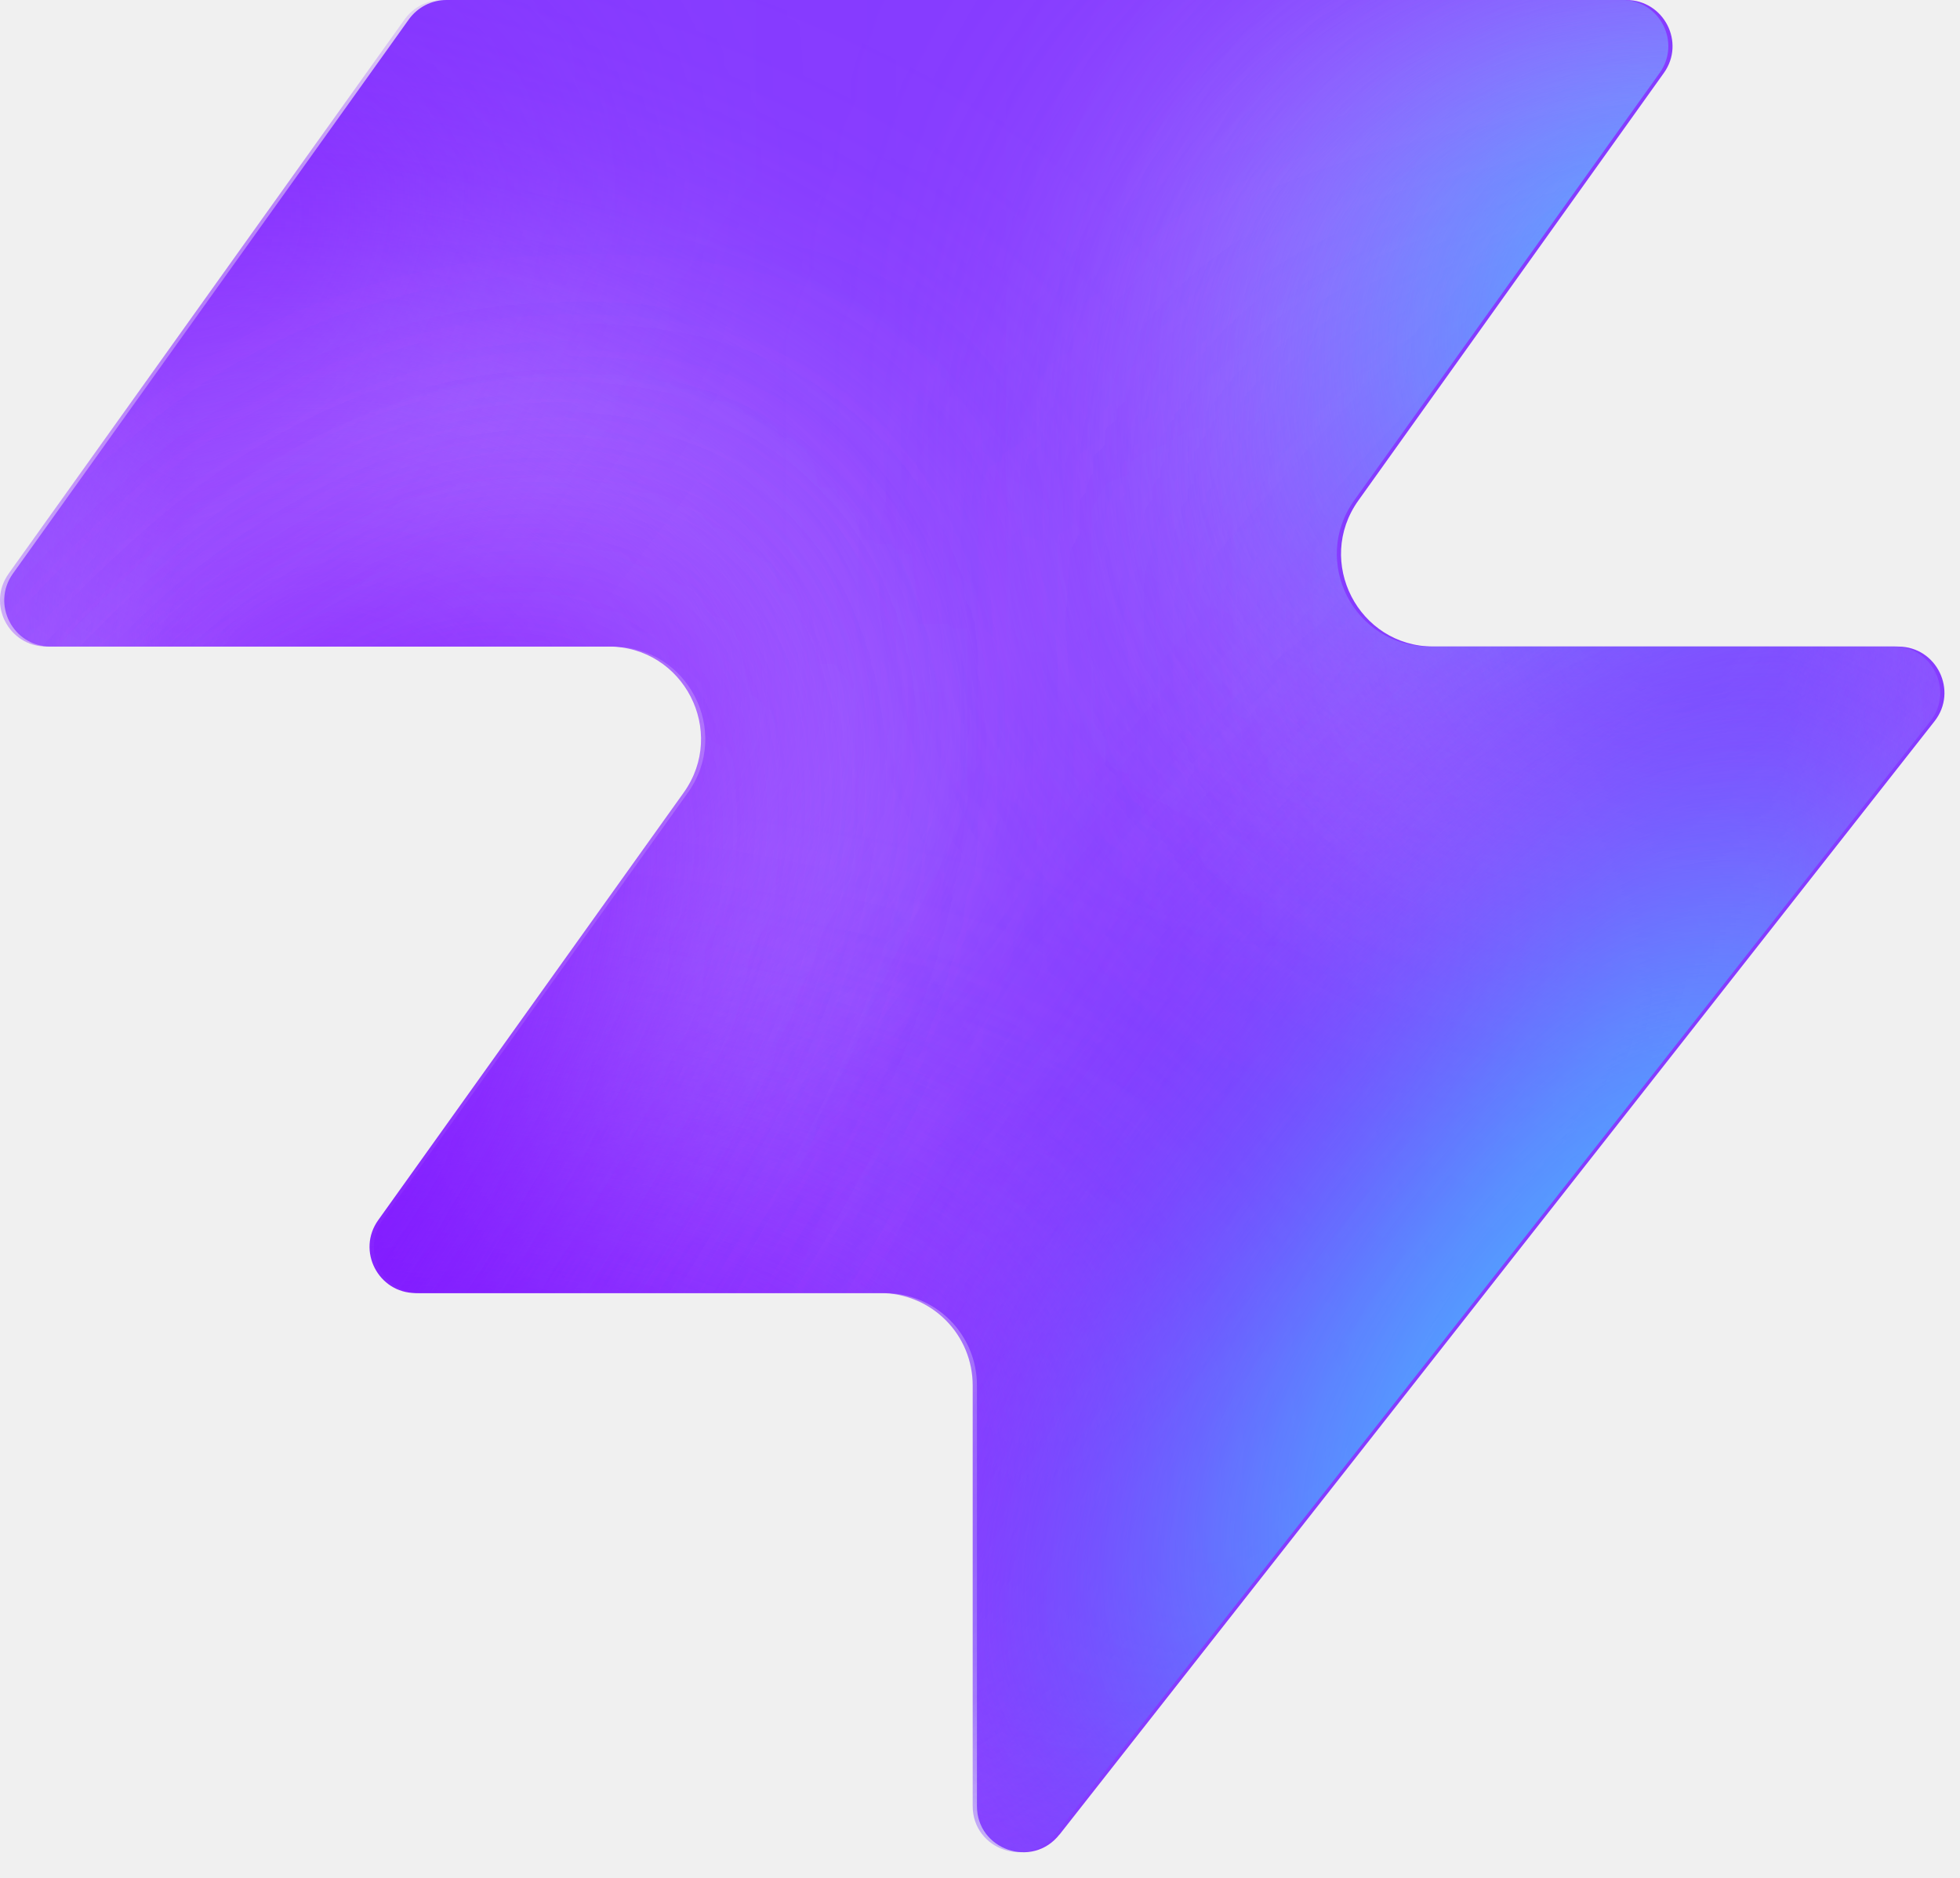
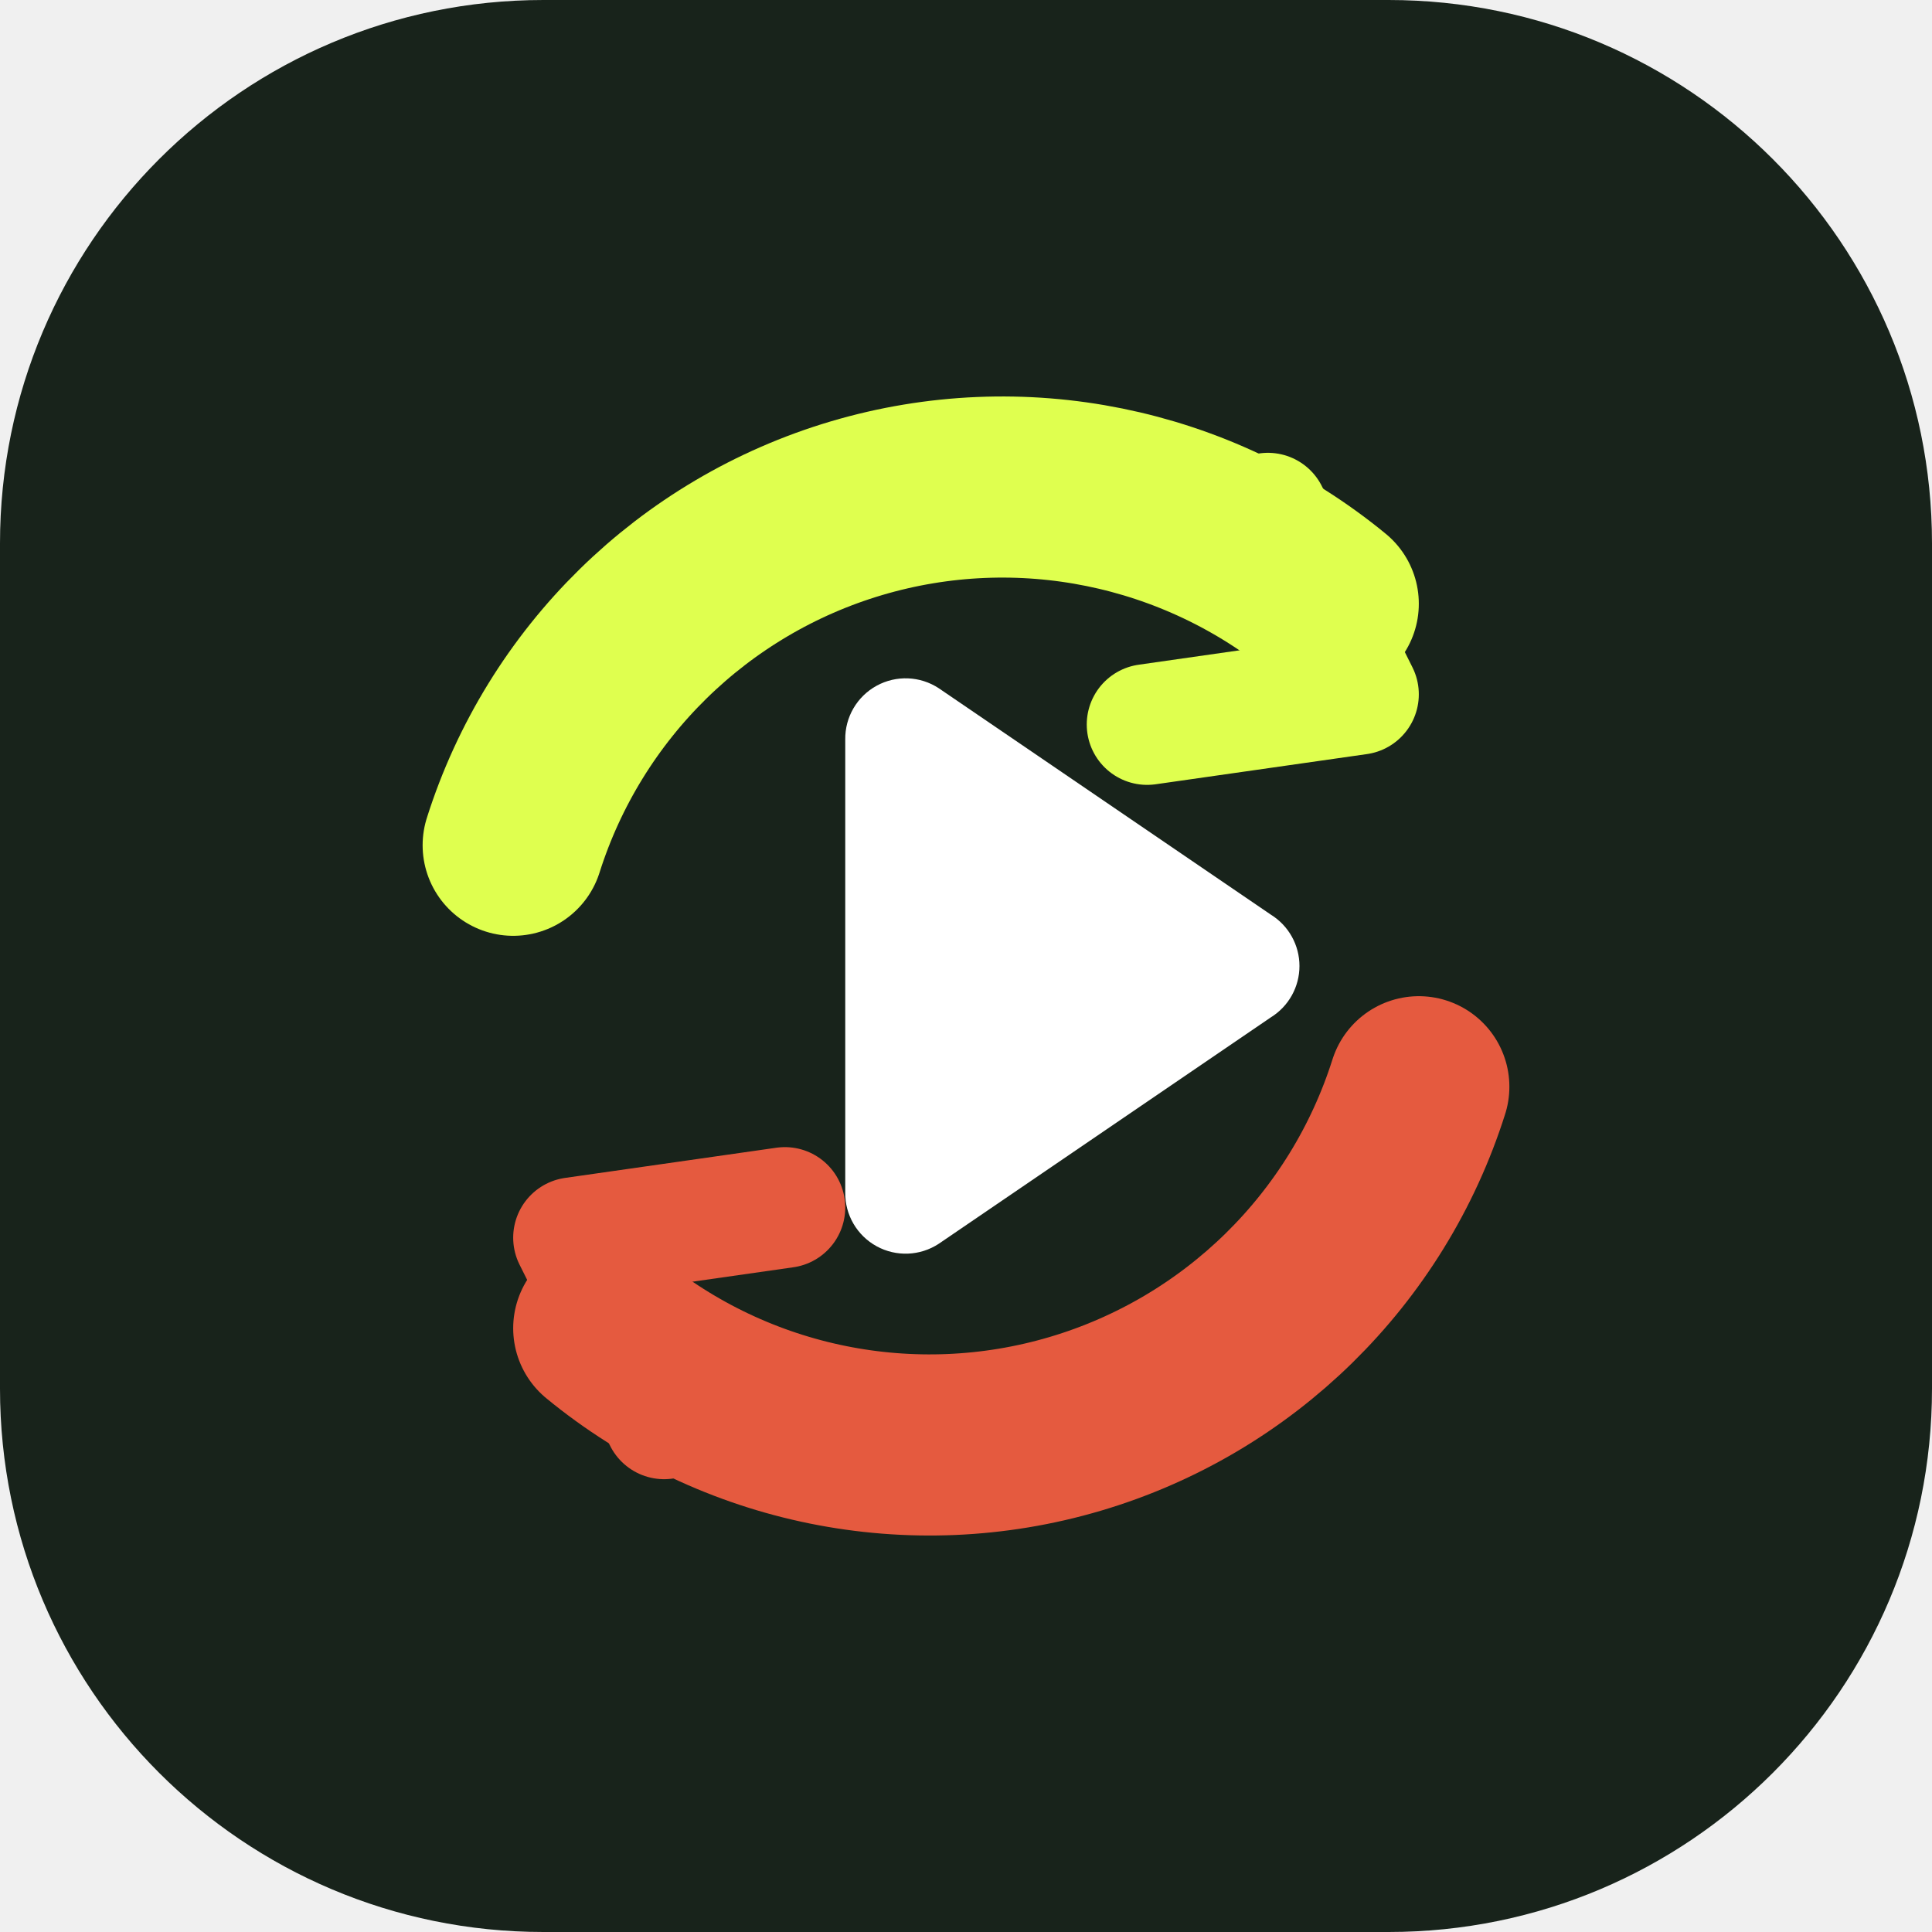
- <svg xmlns="http://www.w3.org/2000/svg" width="48" height="46" fill="none" viewBox="0 0 48 46">
-   <path fill="#863bff" d="M25.946 44.938c-.664.845-2.021.375-2.021-.698V33.937a2.26 2.26 0 0 0-2.262-2.262H10.287c-.92 0-1.456-1.04-.92-1.788l7.48-10.471c1.07-1.497 0-3.578-1.842-3.578H1.237c-.92 0-1.456-1.04-.92-1.788L10.013.474c.214-.297.556-.474.92-.474h28.894c.92 0 1.456 1.04.92 1.788l-7.48 10.471c-1.07 1.498 0 3.579 1.842 3.579h11.377c.943 0 1.473 1.088.89 1.83L25.947 44.94z" style="fill:#863bff;fill:color(display-p3 .525 .23 1);fill-opacity:1" />
-   <mask id="a" width="48" height="46" x="0" y="0" maskUnits="userSpaceOnUse" style="mask-type:alpha">
-     <path fill="#000" d="M25.842 44.938c-.664.844-2.021.375-2.021-.698V33.937a2.26 2.26 0 0 0-2.262-2.262H10.183c-.92 0-1.456-1.04-.92-1.788l7.48-10.471c1.07-1.498 0-3.579-1.842-3.579H1.133c-.92 0-1.456-1.04-.92-1.787L9.91.473c.214-.297.556-.474.92-.474h28.894c.92 0 1.456 1.04.92 1.788l-7.48 10.471c-1.07 1.498 0 3.578 1.842 3.578h11.377c.943 0 1.473 1.088.89 1.832L25.843 44.94z" style="fill:#000;fill-opacity:1" />
-   </mask>
-   <g mask="url(#a)">
-     <g filter="url(#b)">
-       <ellipse cx="5.508" cy="14.704" fill="#ede6ff" rx="5.508" ry="14.704" style="fill:#ede6ff;fill:color(display-p3 .927 .903 1);fill-opacity:1" transform="matrix(.00324 1 1 -.00324 -4.47 31.516)" />
-     </g>
-     <g filter="url(#c)">
-       <ellipse cx="10.399" cy="29.851" fill="#ede6ff" rx="10.399" ry="29.851" style="fill:#ede6ff;fill:color(display-p3 .927 .903 1);fill-opacity:1" transform="matrix(.00324 1 1 -.00324 -39.328 7.883)" />
-     </g>
-     <g filter="url(#d)">
-       <ellipse cx="5.508" cy="30.487" fill="#7e14ff" rx="5.508" ry="30.487" style="fill:#7e14ff;fill:color(display-p3 .492 .077 1);fill-opacity:1" transform="rotate(89.814 -25.913 -14.639)scale(1 -1)" />
-     </g>
-     <g filter="url(#e)">
-       <ellipse cx="5.508" cy="30.599" fill="#7e14ff" rx="5.508" ry="30.599" style="fill:#7e14ff;fill:color(display-p3 .492 .077 1);fill-opacity:1" transform="rotate(89.814 -32.644 -3.334)scale(1 -1)" />
-     </g>
-     <g filter="url(#f)">
-       <ellipse cx="5.508" cy="30.599" fill="#7e14ff" rx="5.508" ry="30.599" style="fill:#7e14ff;fill:color(display-p3 .492 .077 1);fill-opacity:1" transform="matrix(.00324 1 1 -.00324 -34.34 30.47)" />
-     </g>
-     <g filter="url(#g)">
-       <ellipse cx="14.072" cy="22.078" fill="#ede6ff" rx="14.072" ry="22.078" style="fill:#ede6ff;fill:color(display-p3 .927 .903 1);fill-opacity:1" transform="rotate(93.35 24.506 48.493)scale(-1 1)" />
-     </g>
-     <g filter="url(#h)">
-       <ellipse cx="3.47" cy="21.501" fill="#7e14ff" rx="3.47" ry="21.501" style="fill:#7e14ff;fill:color(display-p3 .492 .077 1);fill-opacity:1" transform="rotate(89.009 28.708 47.59)scale(-1 1)" />
-     </g>
-     <g filter="url(#i)">
-       <ellipse cx="3.47" cy="21.501" fill="#7e14ff" rx="3.47" ry="21.501" style="fill:#7e14ff;fill:color(display-p3 .492 .077 1);fill-opacity:1" transform="rotate(89.009 28.708 47.59)scale(-1 1)" />
-     </g>
-     <g filter="url(#j)">
-       <ellipse cx=".387" cy="8.972" fill="#7e14ff" rx="4.407" ry="29.108" style="fill:#7e14ff;fill:color(display-p3 .492 .077 1);fill-opacity:1" transform="rotate(39.51 .387 8.972)" />
-     </g>
-     <g filter="url(#k)">
-       <ellipse cx="47.523" cy="-6.092" fill="#7e14ff" rx="4.407" ry="29.108" style="fill:#7e14ff;fill:color(display-p3 .492 .077 1);fill-opacity:1" transform="rotate(37.892 47.523 -6.092)" />
-     </g>
-     <g filter="url(#l)">
-       <ellipse cx="41.412" cy="6.333" fill="#47bfff" rx="5.971" ry="9.665" style="fill:#47bfff;fill:color(display-p3 .28 .748 1);fill-opacity:1" transform="rotate(37.892 41.412 6.333)" />
-     </g>
-     <g filter="url(#m)">
-       <ellipse cx="-1.879" cy="38.332" fill="#7e14ff" rx="4.407" ry="29.108" style="fill:#7e14ff;fill:color(display-p3 .492 .077 1);fill-opacity:1" transform="rotate(37.892 -1.88 38.332)" />
-     </g>
-     <g filter="url(#n)">
-       <ellipse cx="-1.879" cy="38.332" fill="#7e14ff" rx="4.407" ry="29.108" style="fill:#7e14ff;fill:color(display-p3 .492 .077 1);fill-opacity:1" transform="rotate(37.892 -1.88 38.332)" />
-     </g>
-     <g filter="url(#o)">
-       <ellipse cx="35.651" cy="29.907" fill="#7e14ff" rx="4.407" ry="29.108" style="fill:#7e14ff;fill:color(display-p3 .492 .077 1);fill-opacity:1" transform="rotate(37.892 35.651 29.907)" />
-     </g>
-     <g filter="url(#p)">
-       <ellipse cx="38.418" cy="32.4" fill="#47bfff" rx="5.971" ry="15.297" style="fill:#47bfff;fill:color(display-p3 .28 .748 1);fill-opacity:1" transform="rotate(37.892 38.418 32.4)" />
-     </g>
-   </g>
-   <defs>
-     <filter id="b" width="60.045" height="41.654" x="-19.77" y="16.149" color-interpolation-filters="sRGB" filterUnits="userSpaceOnUse">
-       <feFlood flood-opacity="0" result="BackgroundImageFix" />
-       <feBlend in="SourceGraphic" in2="BackgroundImageFix" result="shape" />
-       <feGaussianBlur result="effect1_foregroundBlur_2002_17158" stdDeviation="7.659" />
-     </filter>
-     <filter id="c" width="90.34" height="51.437" x="-54.613" y="-7.533" color-interpolation-filters="sRGB" filterUnits="userSpaceOnUse">
-       <feFlood flood-opacity="0" result="BackgroundImageFix" />
-       <feBlend in="SourceGraphic" in2="BackgroundImageFix" result="shape" />
-       <feGaussianBlur result="effect1_foregroundBlur_2002_17158" stdDeviation="7.659" />
-     </filter>
-     <filter id="d" width="79.355" height="29.4" x="-49.64" y="2.03" color-interpolation-filters="sRGB" filterUnits="userSpaceOnUse">
-       <feFlood flood-opacity="0" result="BackgroundImageFix" />
-       <feBlend in="SourceGraphic" in2="BackgroundImageFix" result="shape" />
-       <feGaussianBlur result="effect1_foregroundBlur_2002_17158" stdDeviation="4.596" />
-     </filter>
-     <filter id="e" width="79.579" height="29.4" x="-45.045" y="20.029" color-interpolation-filters="sRGB" filterUnits="userSpaceOnUse">
-       <feFlood flood-opacity="0" result="BackgroundImageFix" />
-       <feBlend in="SourceGraphic" in2="BackgroundImageFix" result="shape" />
-       <feGaussianBlur result="effect1_foregroundBlur_2002_17158" stdDeviation="4.596" />
-     </filter>
-     <filter id="f" width="79.579" height="29.4" x="-43.513" y="21.178" color-interpolation-filters="sRGB" filterUnits="userSpaceOnUse">
-       <feFlood flood-opacity="0" result="BackgroundImageFix" />
-       <feBlend in="SourceGraphic" in2="BackgroundImageFix" result="shape" />
-       <feGaussianBlur result="effect1_foregroundBlur_2002_17158" stdDeviation="4.596" />
-     </filter>
-     <filter id="g" width="74.749" height="58.852" x="15.756" y="-17.901" color-interpolation-filters="sRGB" filterUnits="userSpaceOnUse">
-       <feFlood flood-opacity="0" result="BackgroundImageFix" />
-       <feBlend in="SourceGraphic" in2="BackgroundImageFix" result="shape" />
-       <feGaussianBlur result="effect1_foregroundBlur_2002_17158" stdDeviation="7.659" />
-     </filter>
-     <filter id="h" width="61.377" height="25.362" x="23.548" y="2.284" color-interpolation-filters="sRGB" filterUnits="userSpaceOnUse">
-       <feFlood flood-opacity="0" result="BackgroundImageFix" />
-       <feBlend in="SourceGraphic" in2="BackgroundImageFix" result="shape" />
-       <feGaussianBlur result="effect1_foregroundBlur_2002_17158" stdDeviation="4.596" />
-     </filter>
-     <filter id="i" width="61.377" height="25.362" x="23.548" y="2.284" color-interpolation-filters="sRGB" filterUnits="userSpaceOnUse">
-       <feFlood flood-opacity="0" result="BackgroundImageFix" />
-       <feBlend in="SourceGraphic" in2="BackgroundImageFix" result="shape" />
-       <feGaussianBlur result="effect1_foregroundBlur_2002_17158" stdDeviation="4.596" />
-     </filter>
-     <filter id="j" width="56.045" height="63.649" x="-27.636" y="-22.853" color-interpolation-filters="sRGB" filterUnits="userSpaceOnUse">
-       <feFlood flood-opacity="0" result="BackgroundImageFix" />
-       <feBlend in="SourceGraphic" in2="BackgroundImageFix" result="shape" />
-       <feGaussianBlur result="effect1_foregroundBlur_2002_17158" stdDeviation="4.596" />
-     </filter>
-     <filter id="k" width="54.814" height="64.646" x="20.116" y="-38.415" color-interpolation-filters="sRGB" filterUnits="userSpaceOnUse">
-       <feFlood flood-opacity="0" result="BackgroundImageFix" />
-       <feBlend in="SourceGraphic" in2="BackgroundImageFix" result="shape" />
-       <feGaussianBlur result="effect1_foregroundBlur_2002_17158" stdDeviation="4.596" />
-     </filter>
-     <filter id="l" width="33.541" height="35.313" x="24.641" y="-11.323" color-interpolation-filters="sRGB" filterUnits="userSpaceOnUse">
-       <feFlood flood-opacity="0" result="BackgroundImageFix" />
-       <feBlend in="SourceGraphic" in2="BackgroundImageFix" result="shape" />
-       <feGaussianBlur result="effect1_foregroundBlur_2002_17158" stdDeviation="4.596" />
-     </filter>
-     <filter id="m" width="54.814" height="64.646" x="-29.286" y="6.009" color-interpolation-filters="sRGB" filterUnits="userSpaceOnUse">
-       <feFlood flood-opacity="0" result="BackgroundImageFix" />
-       <feBlend in="SourceGraphic" in2="BackgroundImageFix" result="shape" />
-       <feGaussianBlur result="effect1_foregroundBlur_2002_17158" stdDeviation="4.596" />
-     </filter>
-     <filter id="n" width="54.814" height="64.646" x="-29.286" y="6.009" color-interpolation-filters="sRGB" filterUnits="userSpaceOnUse">
-       <feFlood flood-opacity="0" result="BackgroundImageFix" />
-       <feBlend in="SourceGraphic" in2="BackgroundImageFix" result="shape" />
-       <feGaussianBlur result="effect1_foregroundBlur_2002_17158" stdDeviation="4.596" />
-     </filter>
-     <filter id="o" width="54.814" height="64.646" x="8.244" y="-2.416" color-interpolation-filters="sRGB" filterUnits="userSpaceOnUse">
-       <feFlood flood-opacity="0" result="BackgroundImageFix" />
-       <feBlend in="SourceGraphic" in2="BackgroundImageFix" result="shape" />
-       <feGaussianBlur result="effect1_foregroundBlur_2002_17158" stdDeviation="4.596" />
-     </filter>
-     <filter id="p" width="39.409" height="43.623" x="18.713" y="10.588" color-interpolation-filters="sRGB" filterUnits="userSpaceOnUse">
-       <feFlood flood-opacity="0" result="BackgroundImageFix" />
-       <feBlend in="SourceGraphic" in2="BackgroundImageFix" result="shape" />
-       <feGaussianBlur result="effect1_foregroundBlur_2002_17158" stdDeviation="4.596" />
-     </filter>
-   </defs>
+ <svg xmlns="http://www.w3.org/2000/svg" viewBox="0 0 64 64">
+   <rect width="64" height="64" rx="18" fill="#18231b" />
+   <path d="M17 28a17 17 0 0 1 27-8" fill="none" stroke="#dfff4f" stroke-linecap="round" stroke-width="6" />
+   <path d="M47 36a17 17 0 0 1-27 8" fill="none" stroke="#e55a3f" stroke-linecap="round" stroke-width="6" />
+   <path d="m42 17 3 6-7 1" fill="none" stroke="#dfff4f" stroke-linecap="round" stroke-linejoin="round" stroke-width="4" />
+   <path d="m22 47-3-6 7-1" fill="none" stroke="#e55a3f" stroke-linecap="round" stroke-linejoin="round" stroke-width="4" />
+   <path d="M28 24.5v15a2 2 0 0 0 3.1 1.7l11-7.5a2 2 0 0 0 0-3.4l-11-7.5a2 2 0 0 0-3.1 1.7Z" fill="#fff" />
</svg>
